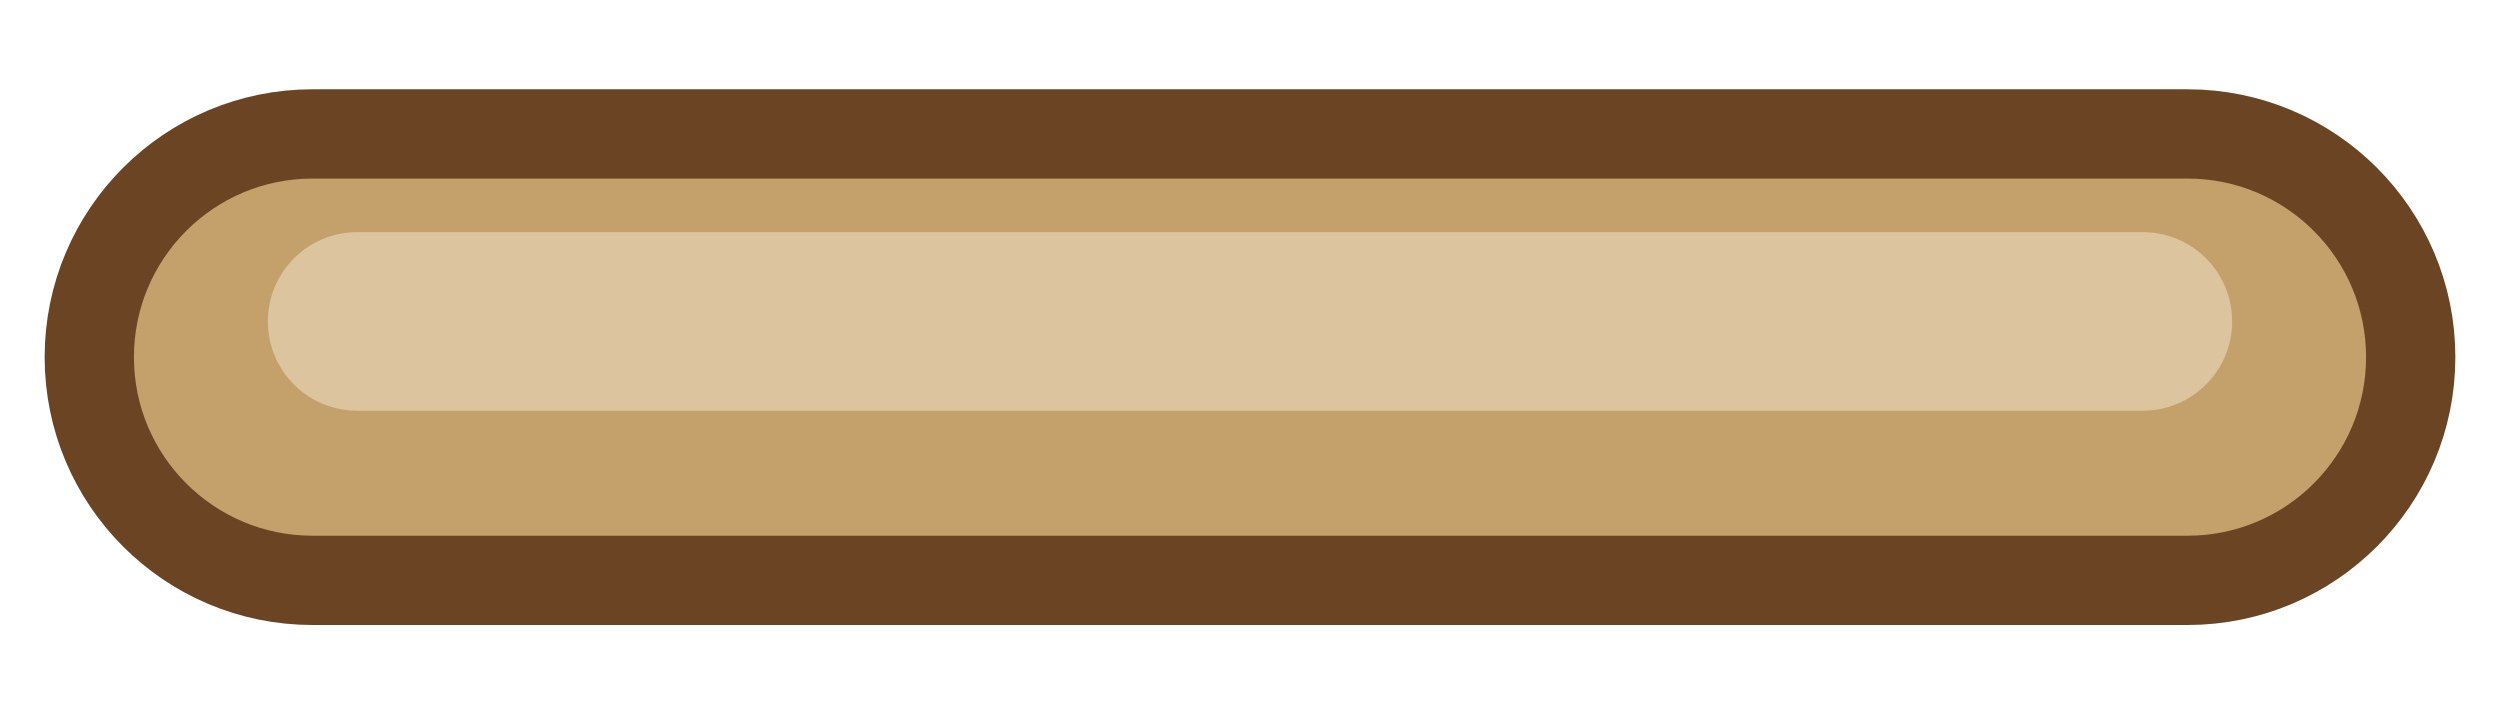
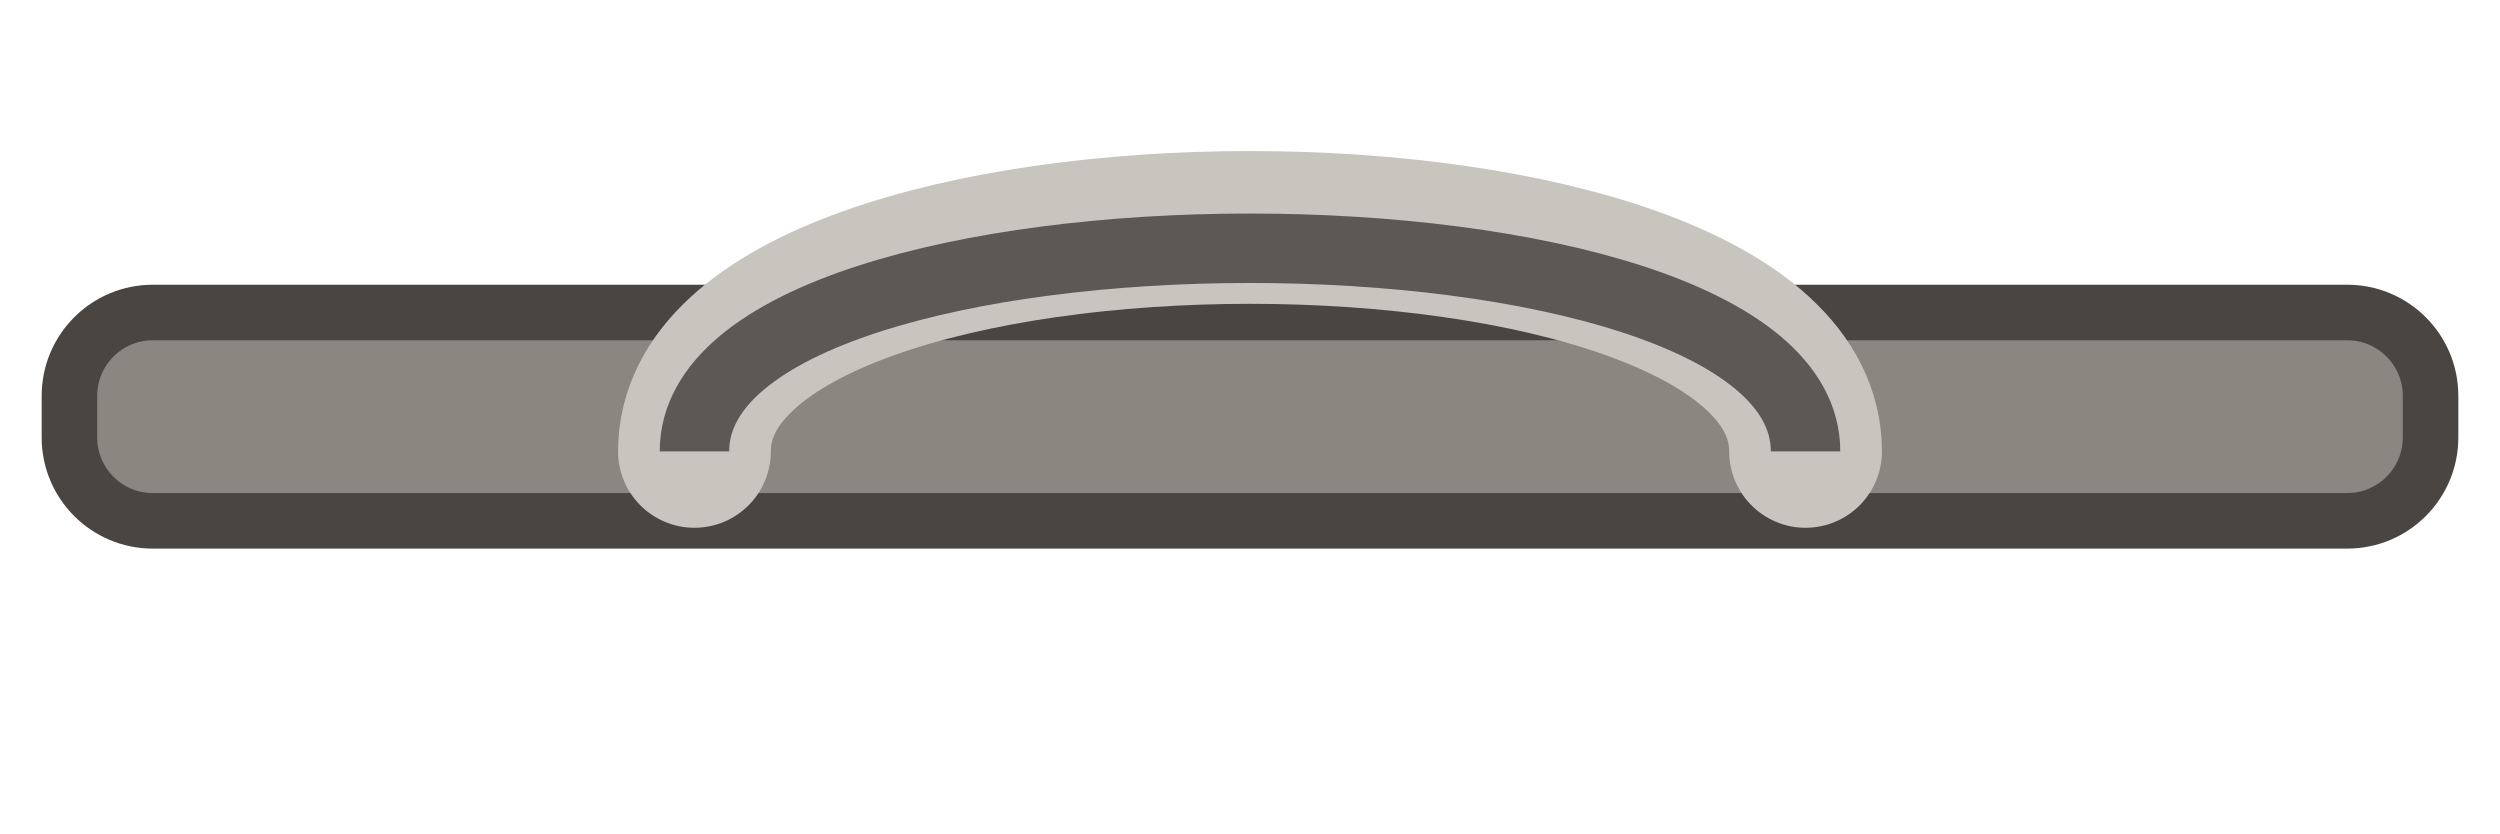
- <svg xmlns="http://www.w3.org/2000/svg" viewBox="0 0 28 8" width="28" height="8">
-   <rect x="1" y="1.5" width="26" height="5" rx="2.5" fill="#C4A06A" stroke="#6B4424" stroke-width="1" />
-   <rect x="3" y="2.6" width="22" height="2" rx="1" fill="#E6D3B4" opacity=".7" />
+ <svg xmlns="http://www.w3.org/2000/svg" viewBox="0 0 36 12" width="36" height="12">
+   <rect x="1" y="4.5" width="34" height="3" rx="1.2" fill="#8A8680" stroke="#4A4540" stroke-width=".8" />
+   <path d="M10 6.5 C10 2.2 26 2.2 26 6.5" fill="none" stroke="#C8C4BE" stroke-width="2.2" stroke-linecap="round" />
+   <path d="M10 6.5 C10 2.6 26 2.6 26 6.5" fill="none" stroke="#5C5854" stroke-width="1" />
</svg>
